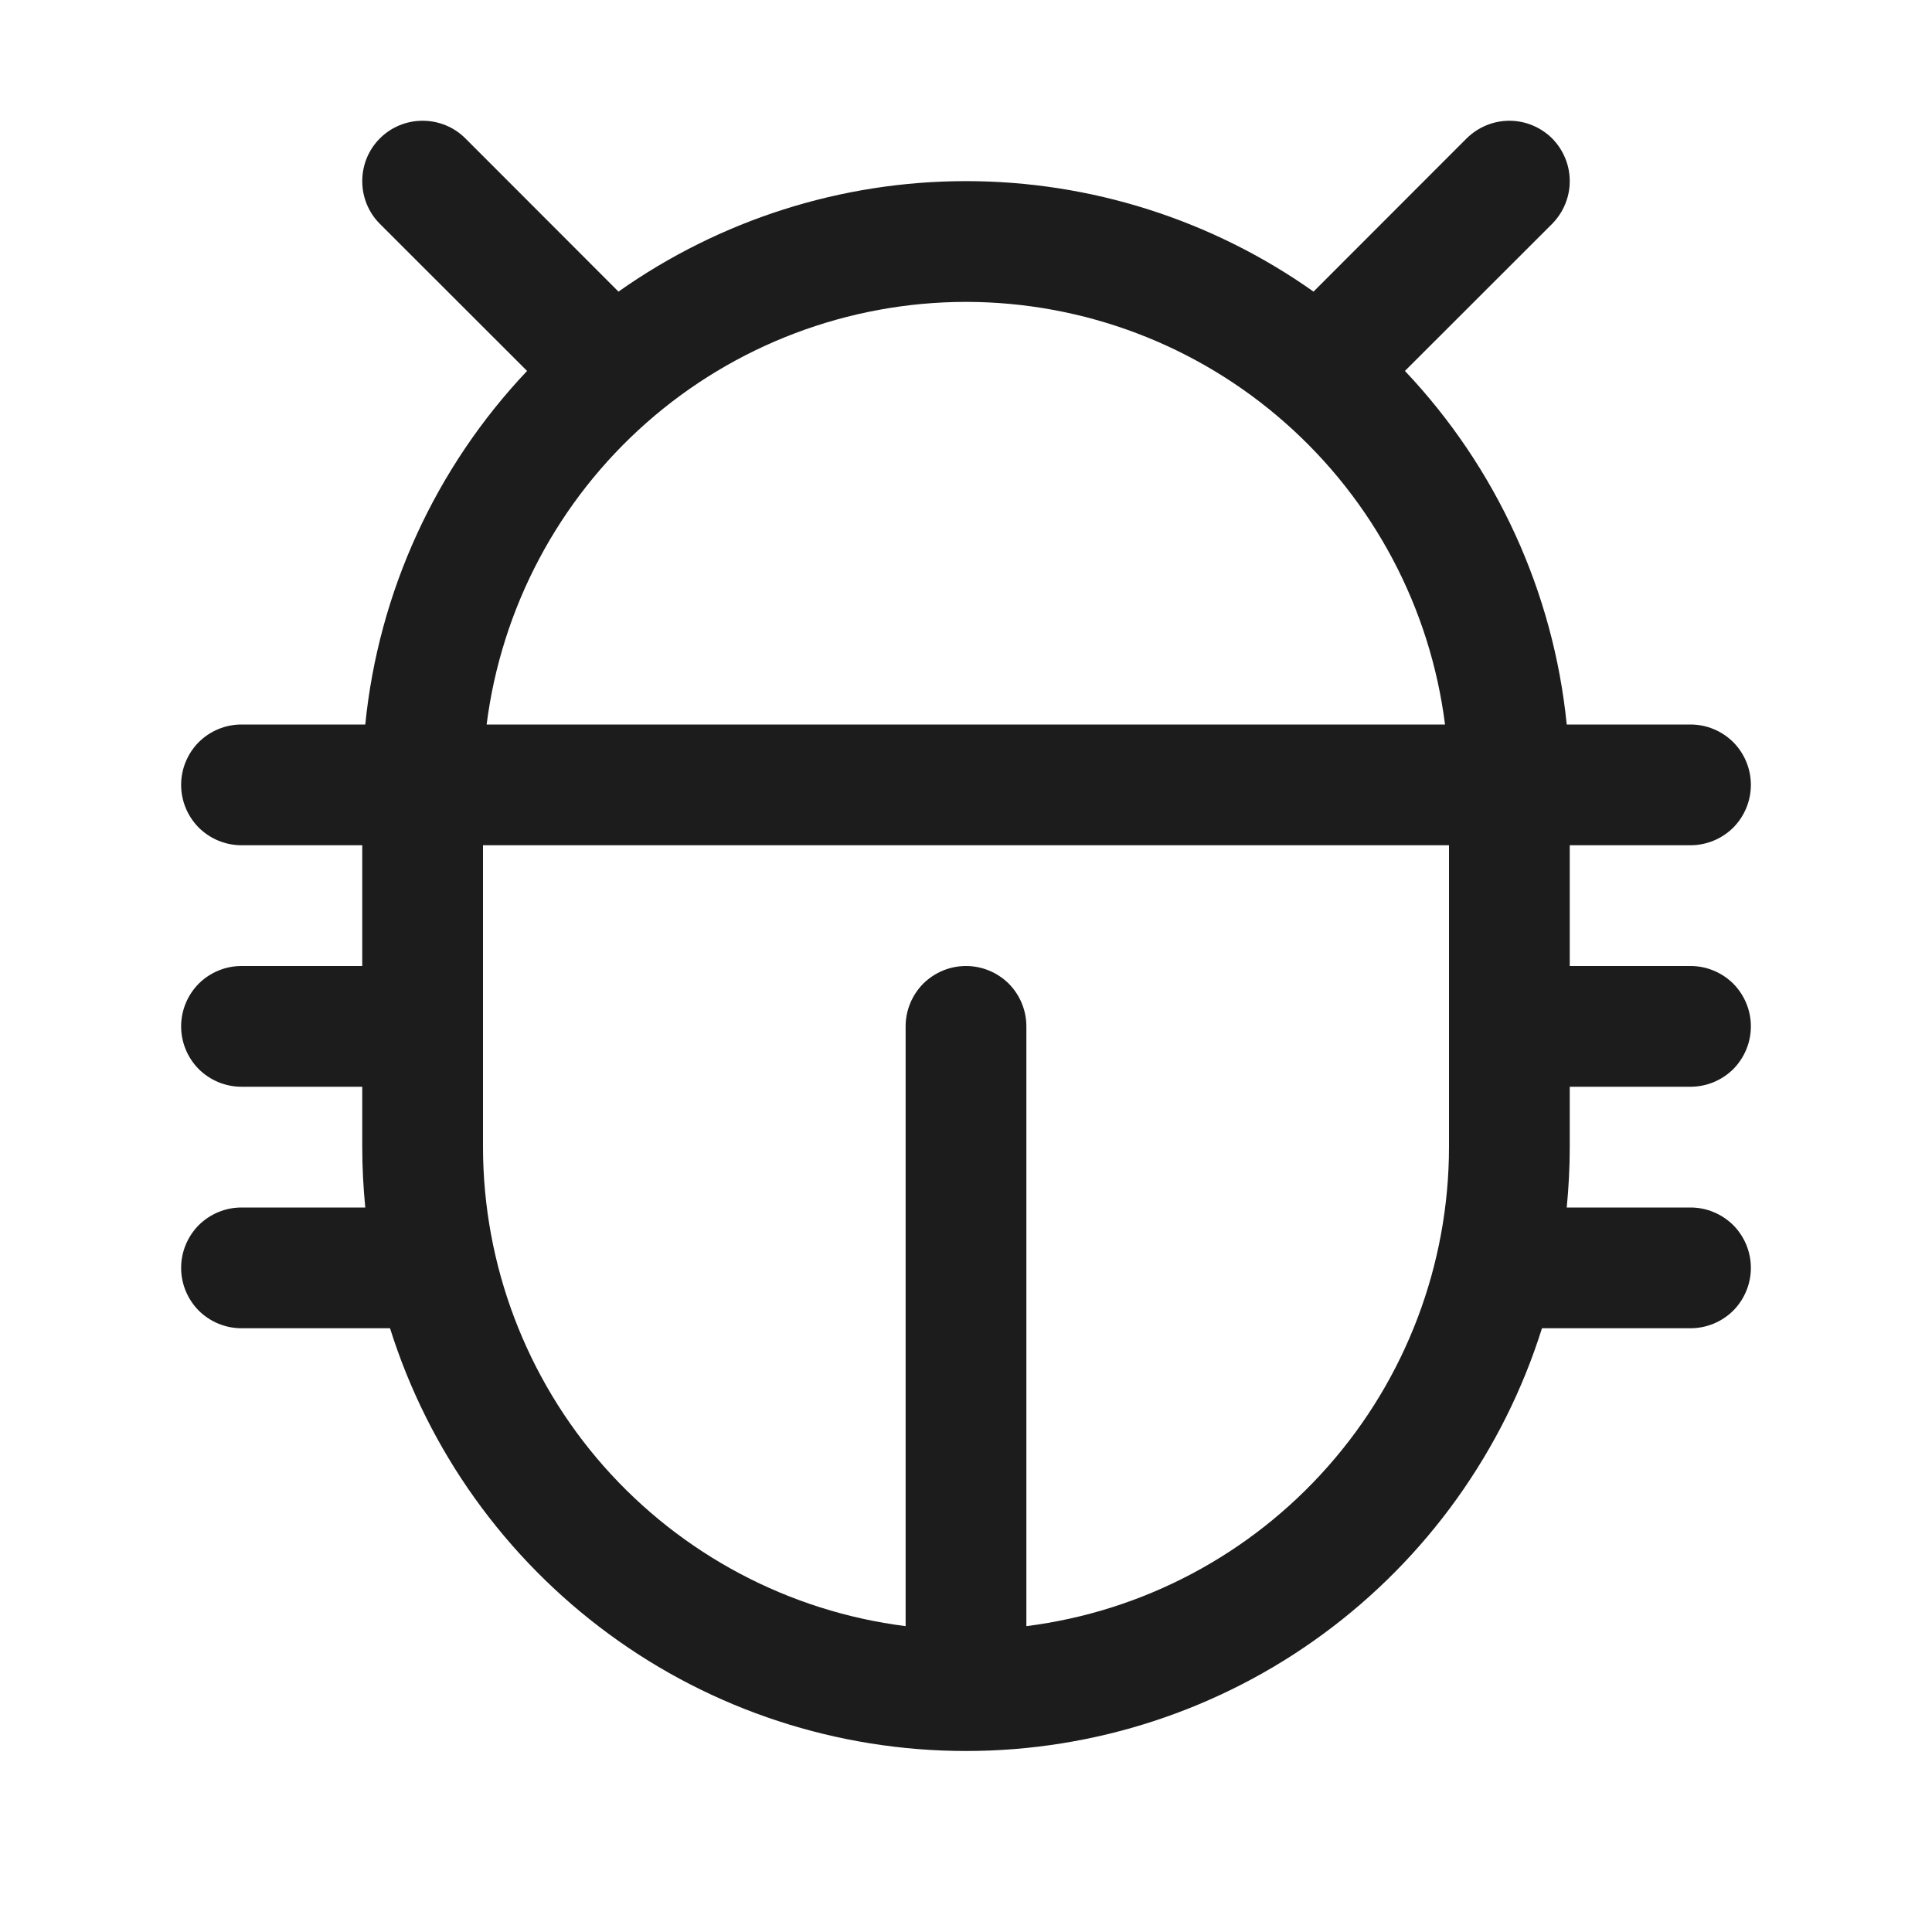
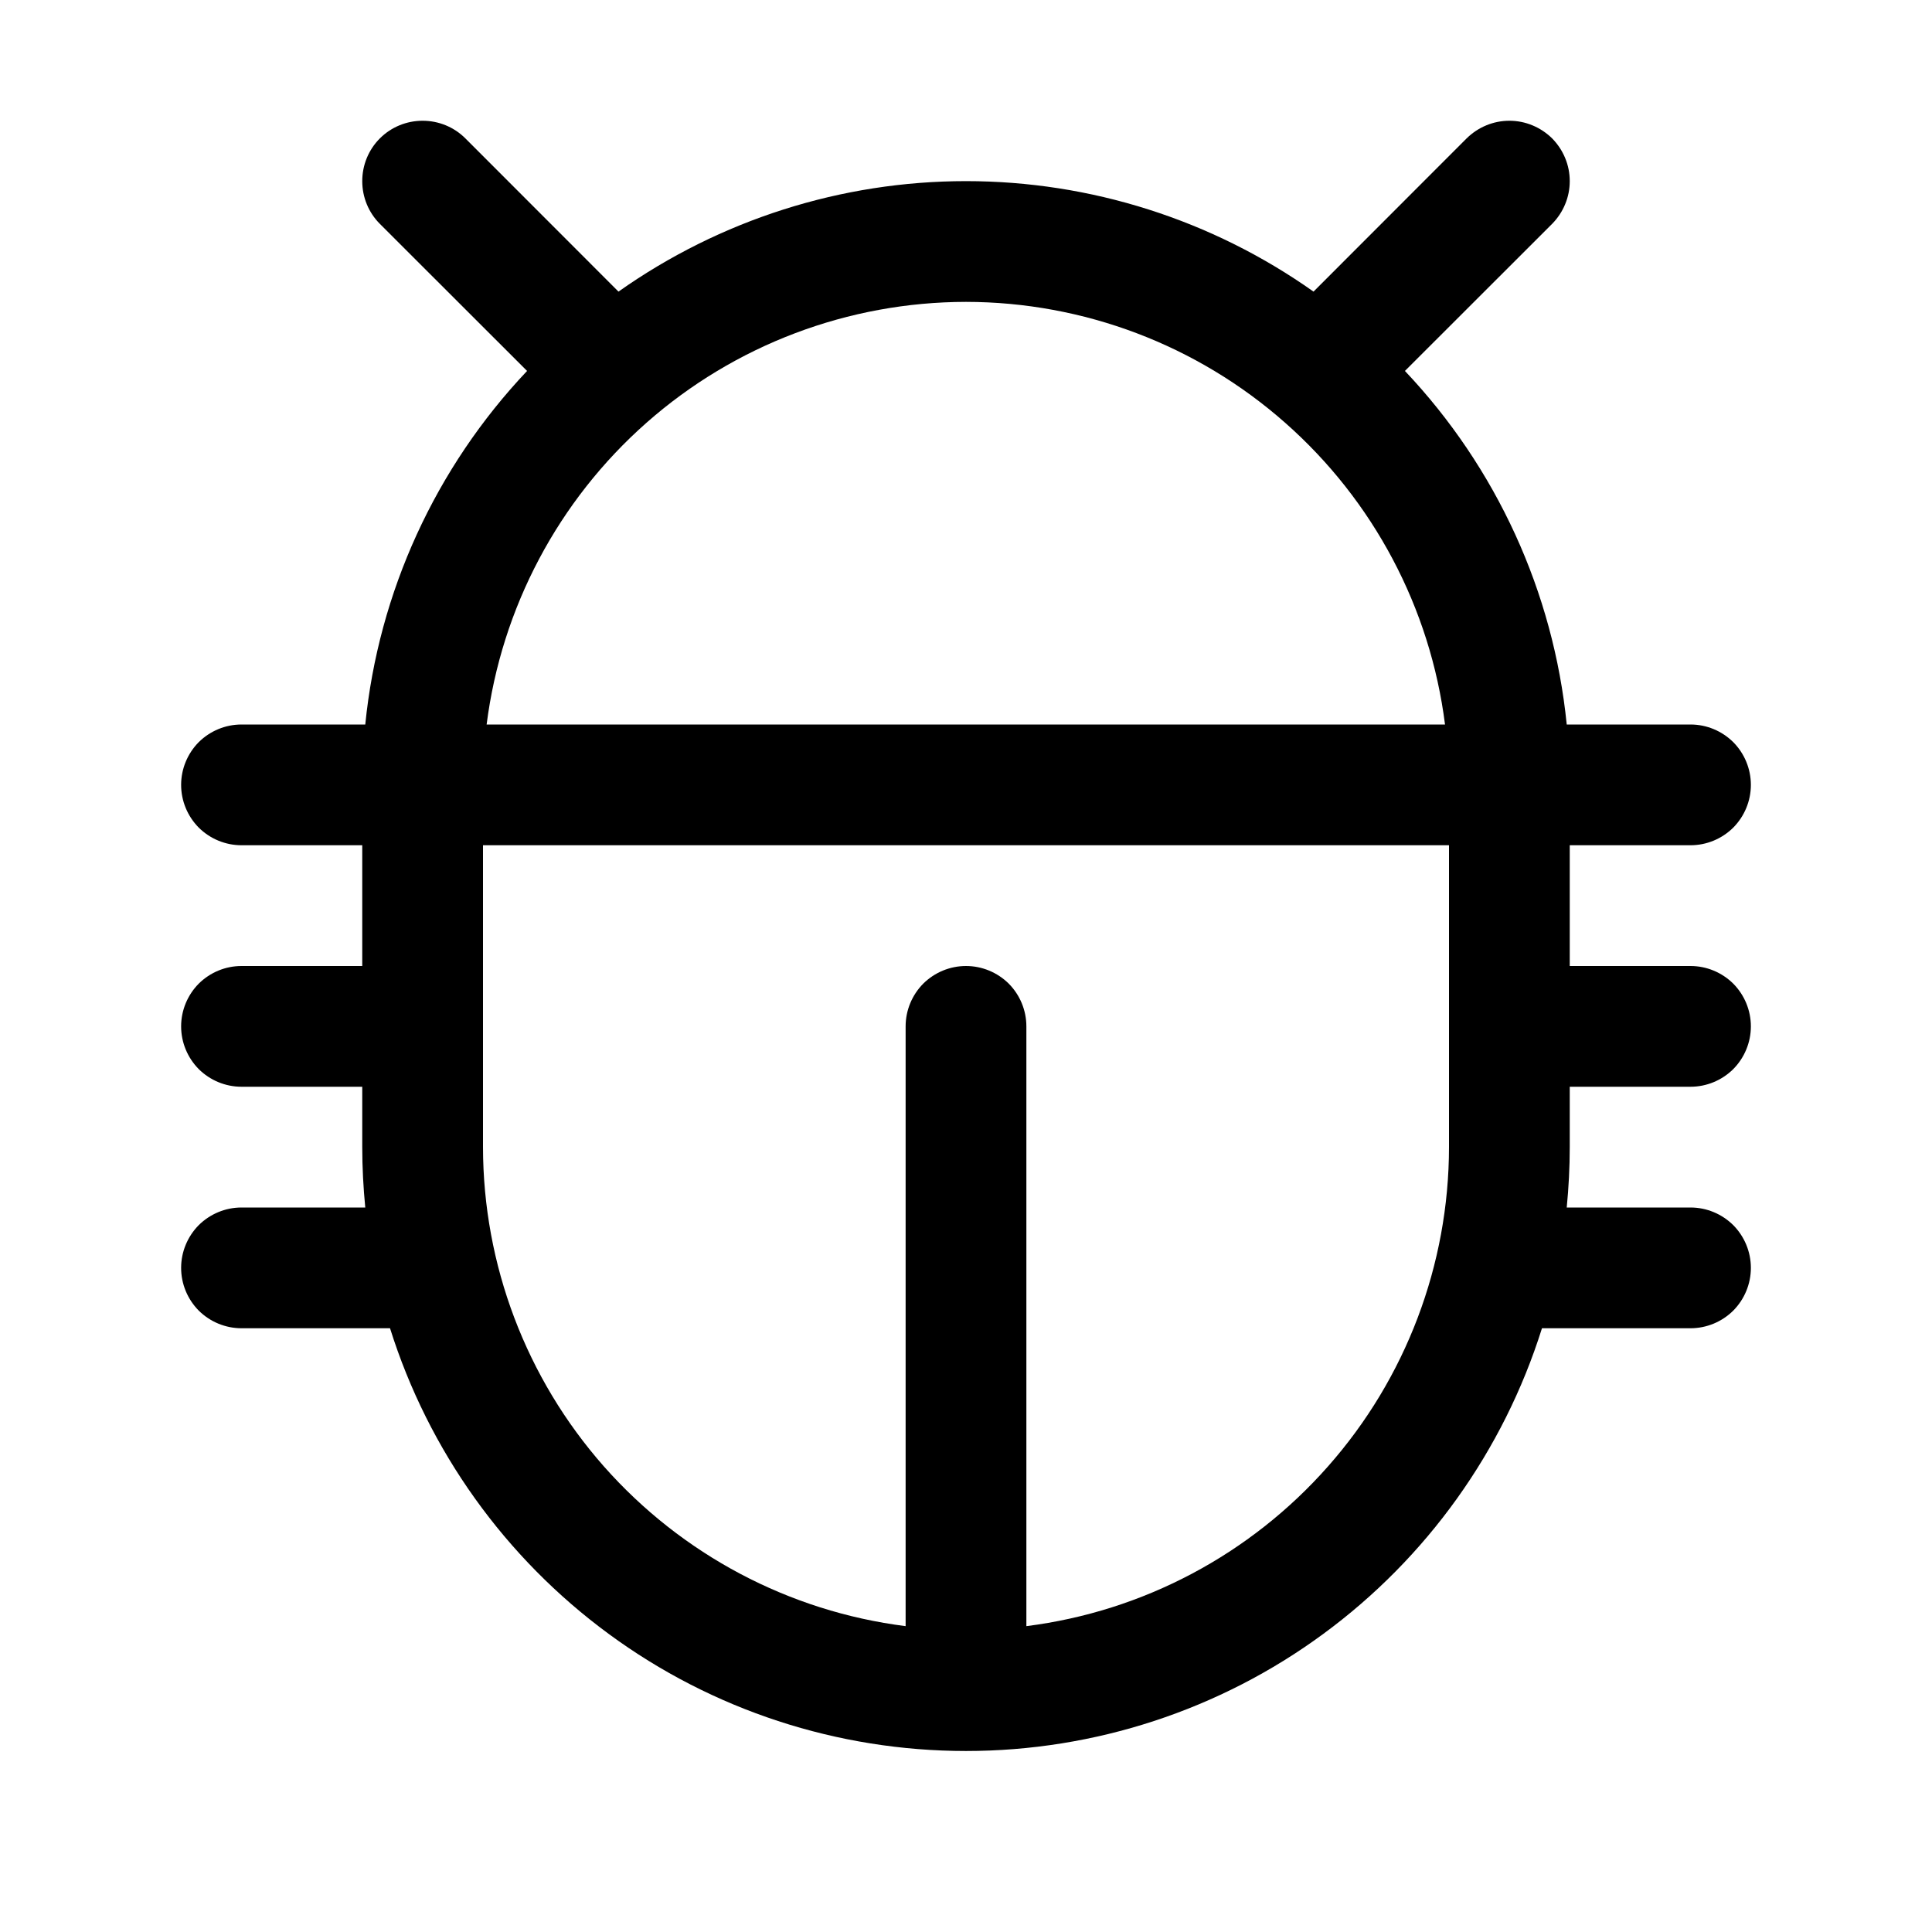
<svg xmlns="http://www.w3.org/2000/svg" width="16" height="16" viewBox="0 0 16 16" fill="none">
-   <path d="M13 9H14C14.133 9 14.26 8.947 14.354 8.854C14.447 8.76 14.5 8.633 14.5 8.5C14.5 8.367 14.447 8.24 14.354 8.146C14.26 8.053 14.133 8 14 8H13V7H14C14.133 7 14.26 6.947 14.354 6.854C14.447 6.76 14.5 6.633 14.5 6.5C14.5 6.367 14.447 6.24 14.354 6.146C14.26 6.053 14.133 6 14 6H12.975C12.865 4.903 12.393 3.873 11.635 3.072L12.854 1.854C12.9 1.807 12.937 1.752 12.962 1.691C12.987 1.631 13 1.566 13 1.5C13 1.434 12.987 1.369 12.962 1.309C12.937 1.248 12.9 1.193 12.854 1.146C12.807 1.1 12.752 1.063 12.691 1.038C12.631 1.013 12.566 1 12.5 1C12.434 1 12.369 1.013 12.309 1.038C12.248 1.063 12.193 1.1 12.146 1.146L10.878 2.415C10.037 1.82 9.031 1.5 8 1.5C6.969 1.5 5.964 1.82 5.122 2.415L3.854 1.146C3.76 1.052 3.633 1 3.5 1C3.367 1 3.24 1.052 3.146 1.146C3.052 1.24 3 1.367 3 1.5C3 1.633 3.052 1.76 3.146 1.854L4.365 3.072C3.607 3.873 3.135 4.903 3.025 6H2C1.867 6 1.74 6.053 1.646 6.146C1.553 6.24 1.5 6.367 1.5 6.5C1.5 6.633 1.553 6.76 1.646 6.854C1.74 6.947 1.867 7 2 7H3V8H2C1.867 8 1.74 8.053 1.646 8.146C1.553 8.24 1.5 8.367 1.5 8.5C1.5 8.633 1.553 8.76 1.646 8.854C1.74 8.947 1.867 9 2 9H3V9.5C3 9.669 3.009 9.836 3.025 10H2C1.867 10 1.74 10.053 1.646 10.146C1.553 10.24 1.5 10.367 1.5 10.5C1.5 10.633 1.553 10.76 1.646 10.854C1.74 10.947 1.867 11 2 11H3.23C3.549 12.015 4.184 12.902 5.042 13.532C5.899 14.162 6.936 14.501 8 14.501C9.064 14.501 10.101 14.162 10.958 13.532C11.816 12.902 12.451 12.015 12.77 11H14C14.133 11 14.26 10.947 14.354 10.854C14.447 10.76 14.5 10.633 14.5 10.5C14.5 10.367 14.447 10.24 14.354 10.146C14.26 10.053 14.133 10 14 10H12.975C12.991 9.836 13 9.669 13 9.5V9ZM8 2.5C8.974 2.501 9.914 2.857 10.644 3.502C11.374 4.146 11.845 5.034 11.967 6H4.03C4.153 5.034 4.624 4.145 5.354 3.501C6.085 2.856 7.026 2.501 8 2.5ZM8.5 13.467V8.5C8.5 8.367 8.447 8.24 8.354 8.146C8.26 8.053 8.133 8 8 8C7.867 8 7.74 8.053 7.646 8.146C7.553 8.24 7.5 8.367 7.5 8.5V13.467C6.534 13.345 5.646 12.874 5.001 12.144C4.357 11.414 4.001 10.474 4 9.5V7H12V9.5C11.999 10.474 11.643 11.414 10.998 12.144C10.354 12.874 9.466 13.345 8.5 13.467Z" fill="#1C1C1C" />
+   <path d="M13 9H14C14.133 9 14.26 8.947 14.354 8.854C14.447 8.76 14.5 8.633 14.5 8.5C14.5 8.367 14.447 8.24 14.354 8.146C14.26 8.053 14.133 8 14 8H13V7H14C14.133 7 14.26 6.947 14.354 6.854C14.447 6.76 14.5 6.633 14.5 6.5C14.5 6.367 14.447 6.24 14.354 6.146C14.26 6.053 14.133 6 14 6H12.975C12.865 4.903 12.393 3.873 11.635 3.072L12.854 1.854C12.9 1.807 12.937 1.752 12.962 1.691C12.987 1.631 13 1.566 13 1.5C13 1.434 12.987 1.369 12.962 1.309C12.937 1.248 12.9 1.193 12.854 1.146C12.807 1.1 12.752 1.063 12.691 1.038C12.631 1.013 12.566 1 12.5 1C12.434 1 12.369 1.013 12.309 1.038C12.248 1.063 12.193 1.1 12.146 1.146L10.878 2.415C10.037 1.82 9.031 1.5 8 1.5C6.969 1.5 5.964 1.82 5.122 2.415L3.854 1.146C3.76 1.052 3.633 1 3.5 1C3.367 1 3.24 1.052 3.146 1.146C3.052 1.24 3 1.367 3 1.5C3 1.633 3.052 1.76 3.146 1.854L4.365 3.072C3.607 3.873 3.135 4.903 3.025 6H2C1.867 6 1.74 6.053 1.646 6.146C1.553 6.24 1.5 6.367 1.5 6.5C1.5 6.633 1.553 6.76 1.646 6.854C1.74 6.947 1.867 7 2 7H3V8H2C1.867 8 1.74 8.053 1.646 8.146C1.553 8.24 1.5 8.367 1.5 8.5C1.5 8.633 1.553 8.76 1.646 8.854C1.74 8.947 1.867 9 2 9H3V9.5C3 9.669 3.009 9.836 3.025 10H2C1.867 10 1.74 10.053 1.646 10.146C1.553 10.24 1.5 10.367 1.5 10.5C1.5 10.633 1.553 10.76 1.646 10.854C1.74 10.947 1.867 11 2 11H3.23C3.549 12.015 4.184 12.902 5.042 13.532C5.899 14.162 6.936 14.501 8 14.501C9.064 14.501 10.101 14.162 10.958 13.532C11.816 12.902 12.451 12.015 12.77 11H14C14.133 11 14.26 10.947 14.354 10.854C14.447 10.76 14.5 10.633 14.5 10.5C14.5 10.367 14.447 10.24 14.354 10.146C14.26 10.053 14.133 10 14 10H12.975C12.991 9.836 13 9.669 13 9.5V9ZM8 2.5C8.974 2.501 9.914 2.857 10.644 3.502C11.374 4.146 11.845 5.034 11.967 6H4.03C4.153 5.034 4.624 4.145 5.354 3.501C6.085 2.856 7.026 2.501 8 2.5ZM8.5 13.467V8.5C8.5 8.367 8.447 8.24 8.354 8.146C8.26 8.053 8.133 8 8 8C7.867 8 7.74 8.053 7.646 8.146C7.553 8.24 7.5 8.367 7.5 8.5V13.467C6.534 13.345 5.646 12.874 5.001 12.144C4.357 11.414 4.001 10.474 4 9.5V7H12V9.5C11.999 10.474 11.643 11.414 10.998 12.144C10.354 12.874 9.466 13.345 8.5 13.467Z" fill="currentColor" />
</svg>
